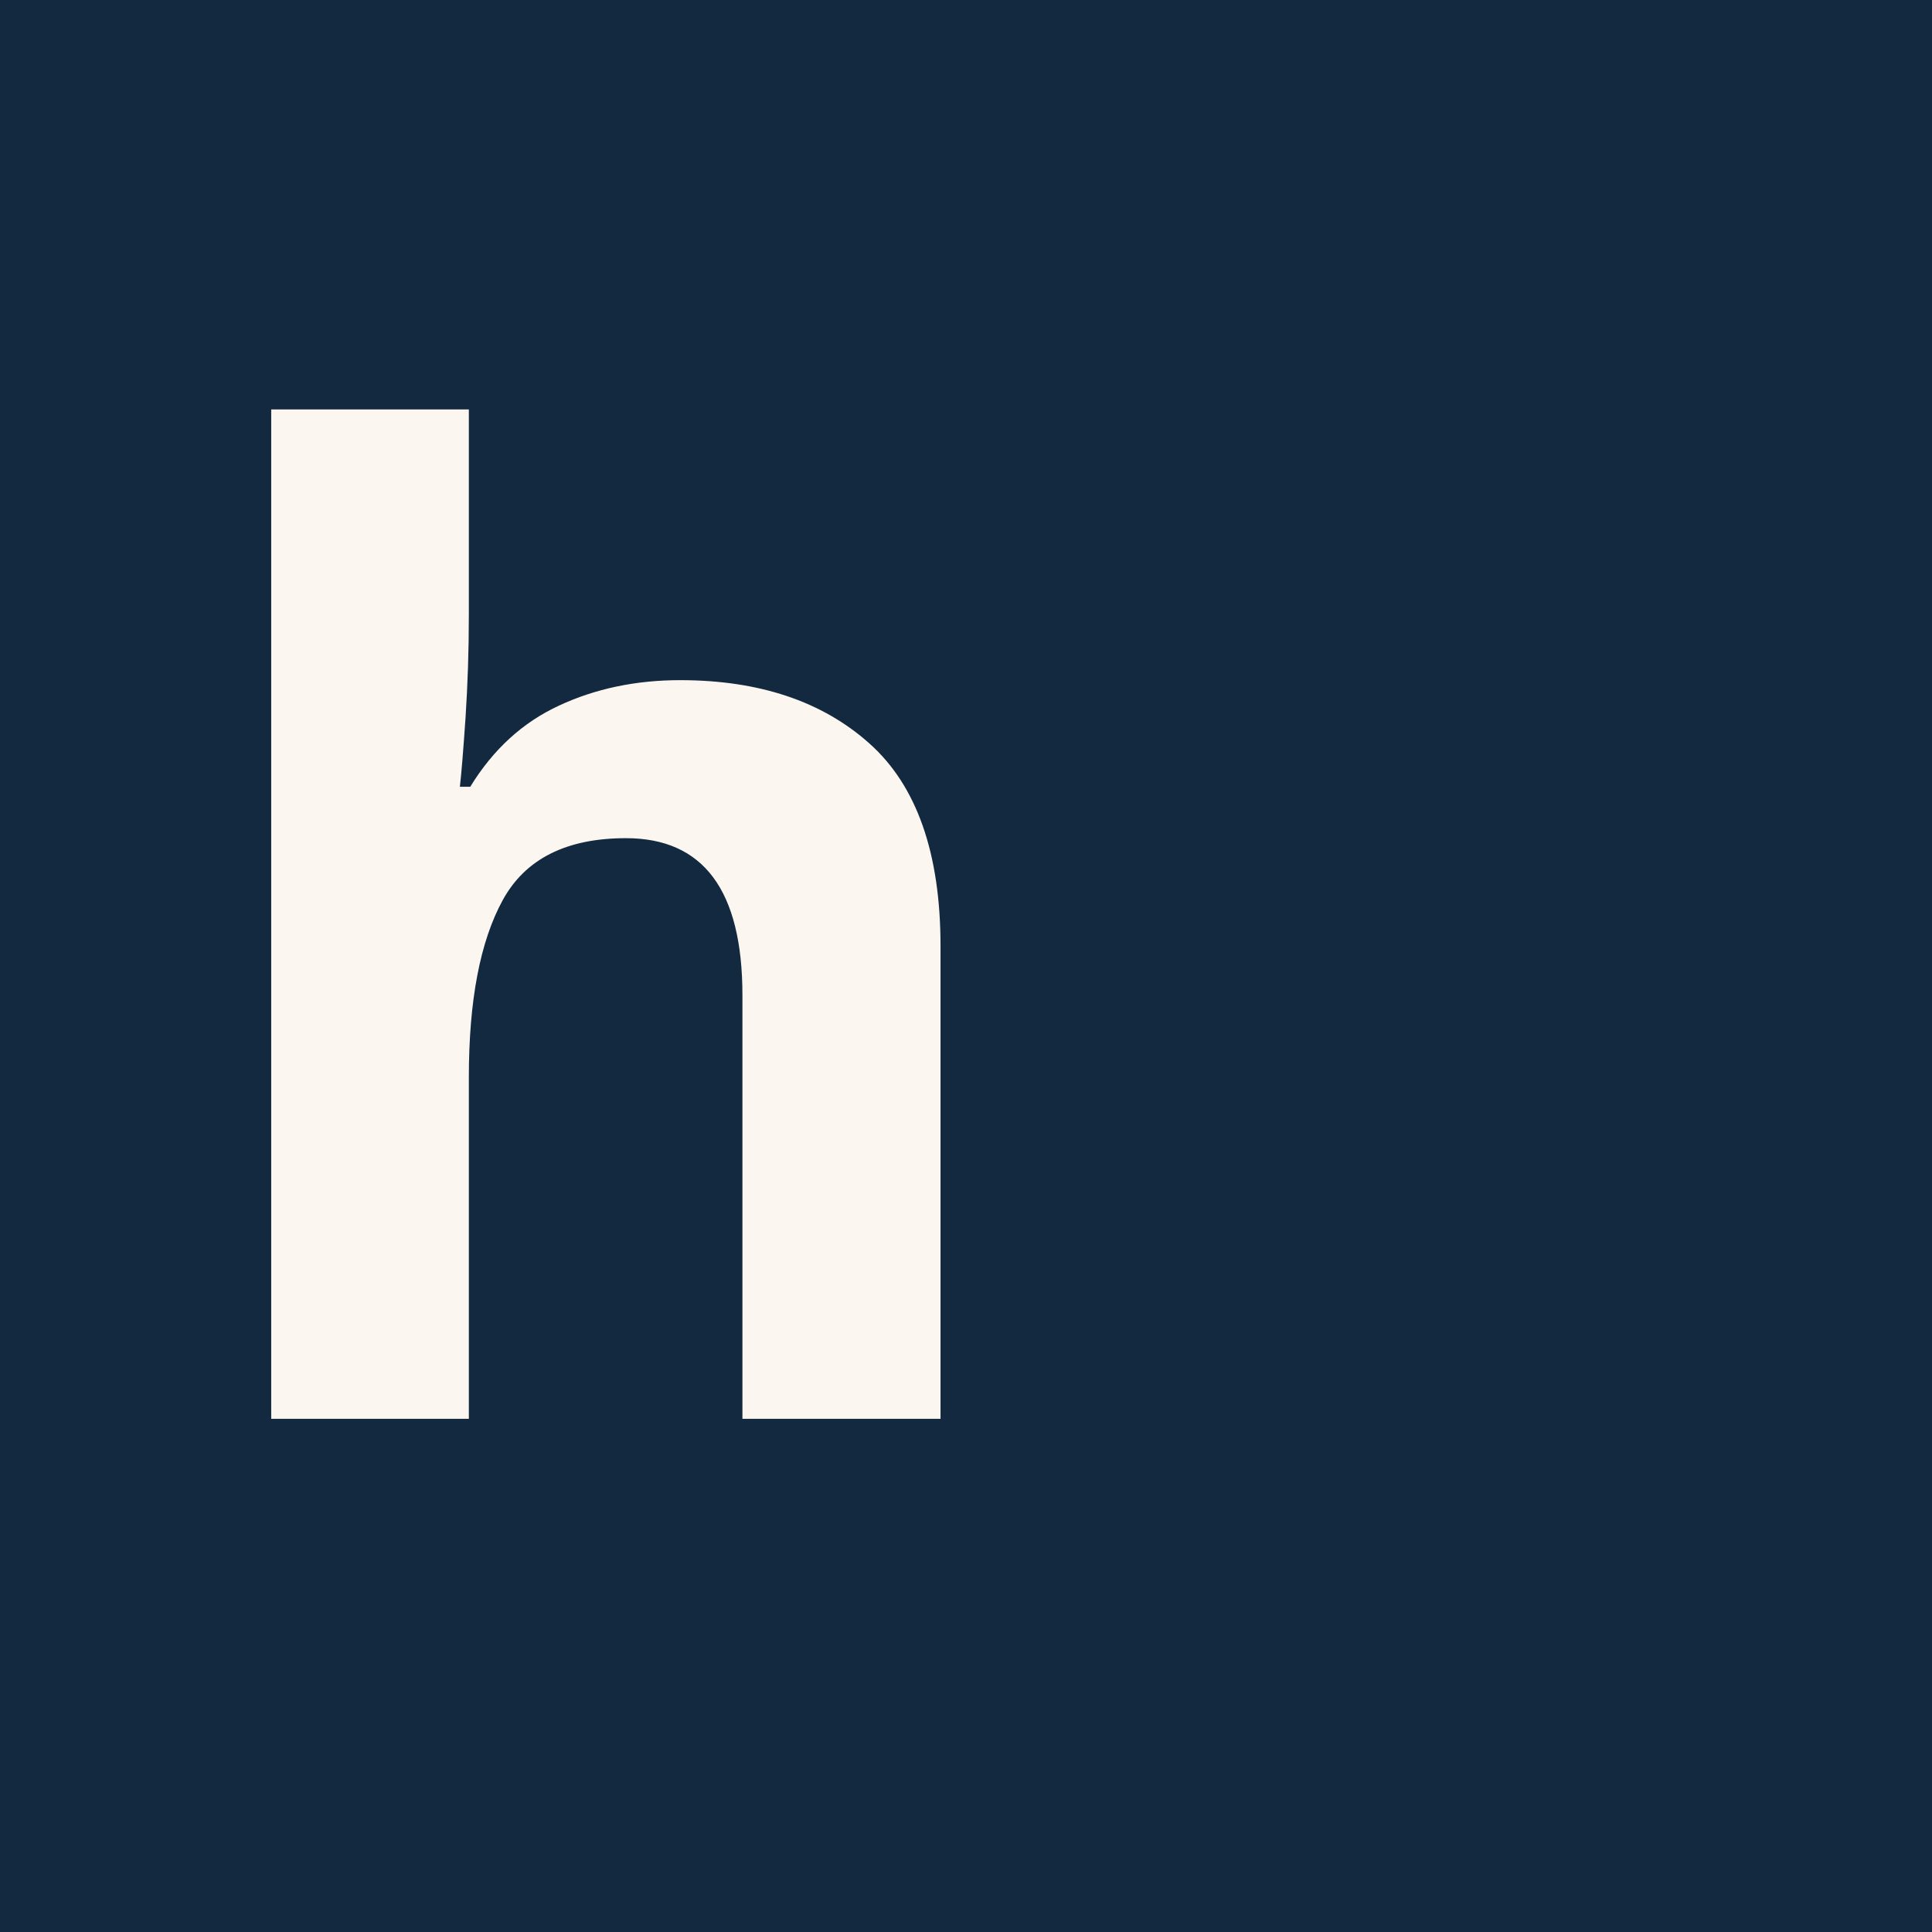
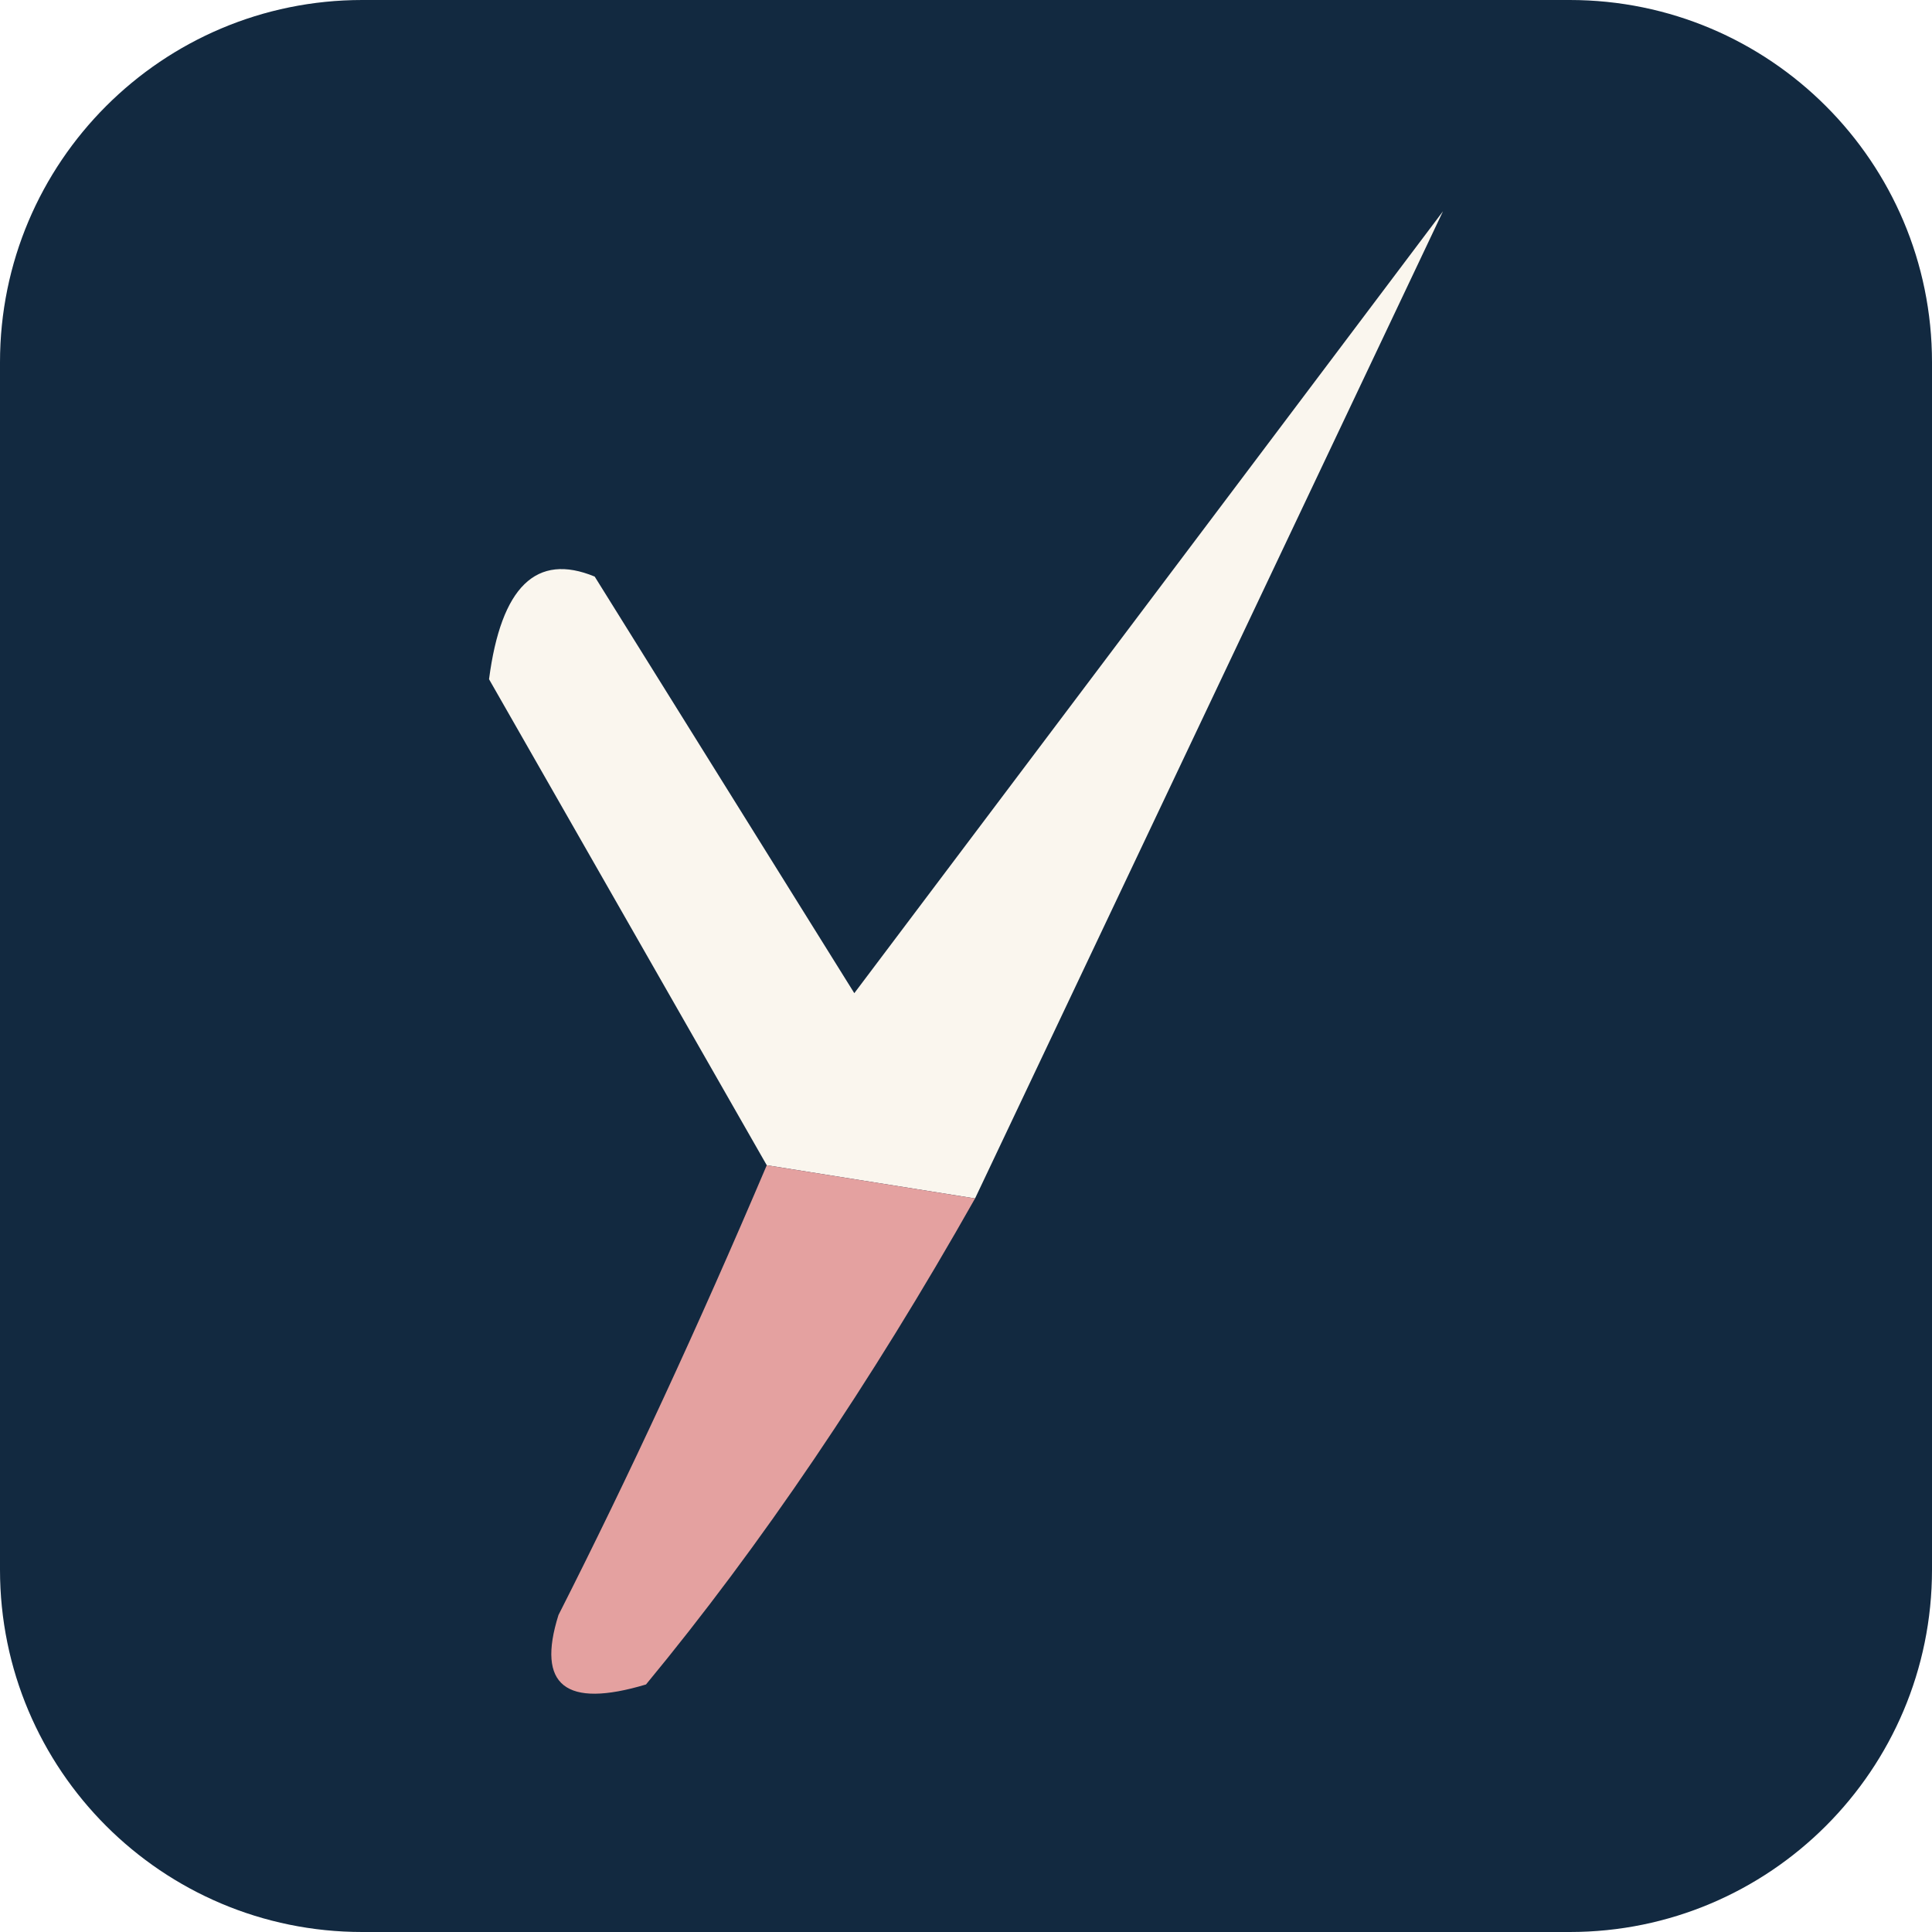
<svg xmlns="http://www.w3.org/2000/svg" viewBox="0 0 64 64" width="64" height="64" role="img" aria-label="hysaab">
-   <defs />
-   <rect width="64" height="64" fill="#122940" />
-   <text x="20" y="47" font-family="Archivo" font-size="44" font-weight="600" fill="#FBF7F0" text-anchor="middle">h</text>
+   <rect width="64" height="64" rx="12" fill="#122940" />
+   <path fill="#FAF6EE" d="M47.8 7 L32.3 39.7 L25.4 38.6 L16.2 22.5 Q16.8 17.9 19.7 19.1 L28.3 32.9 Z" />
+   <path fill="#E4A1A0" d="M32.3 39.7 Q27.1 48.9 21.4 55.8 Q17.4 57 18.5 53.5 Q22 46.6 25.4 38.6 Z" />
</svg>
